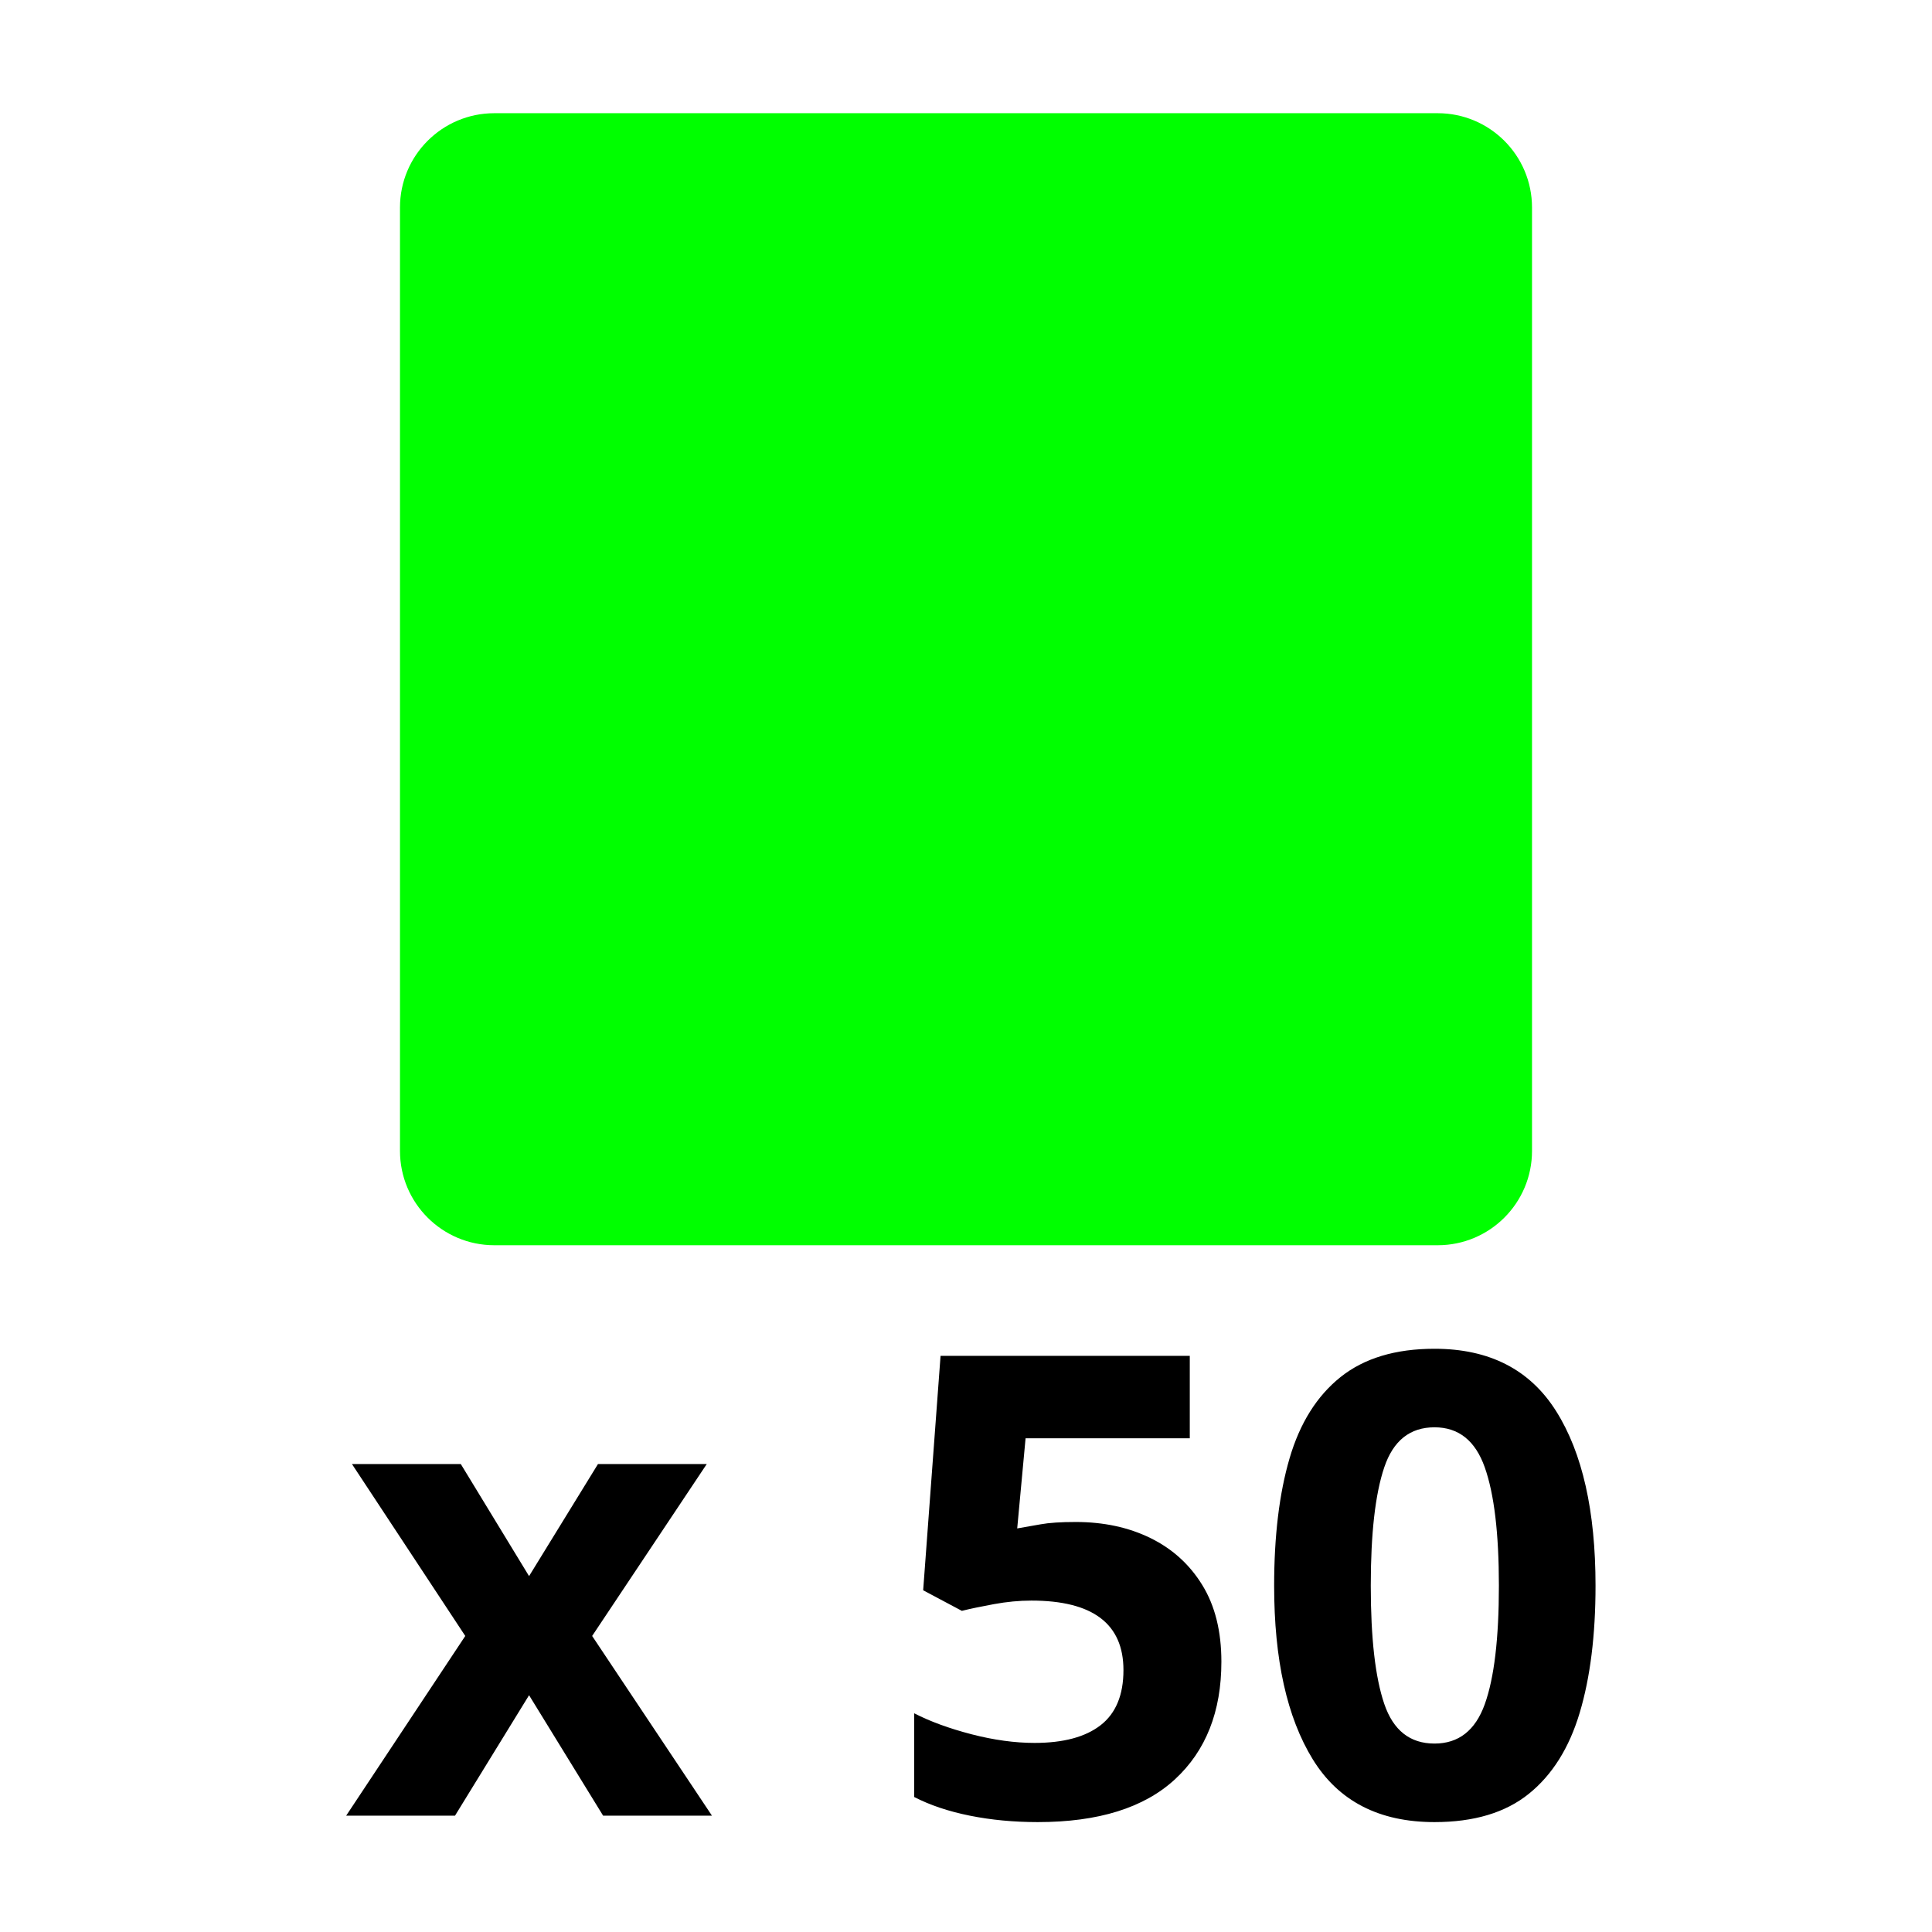
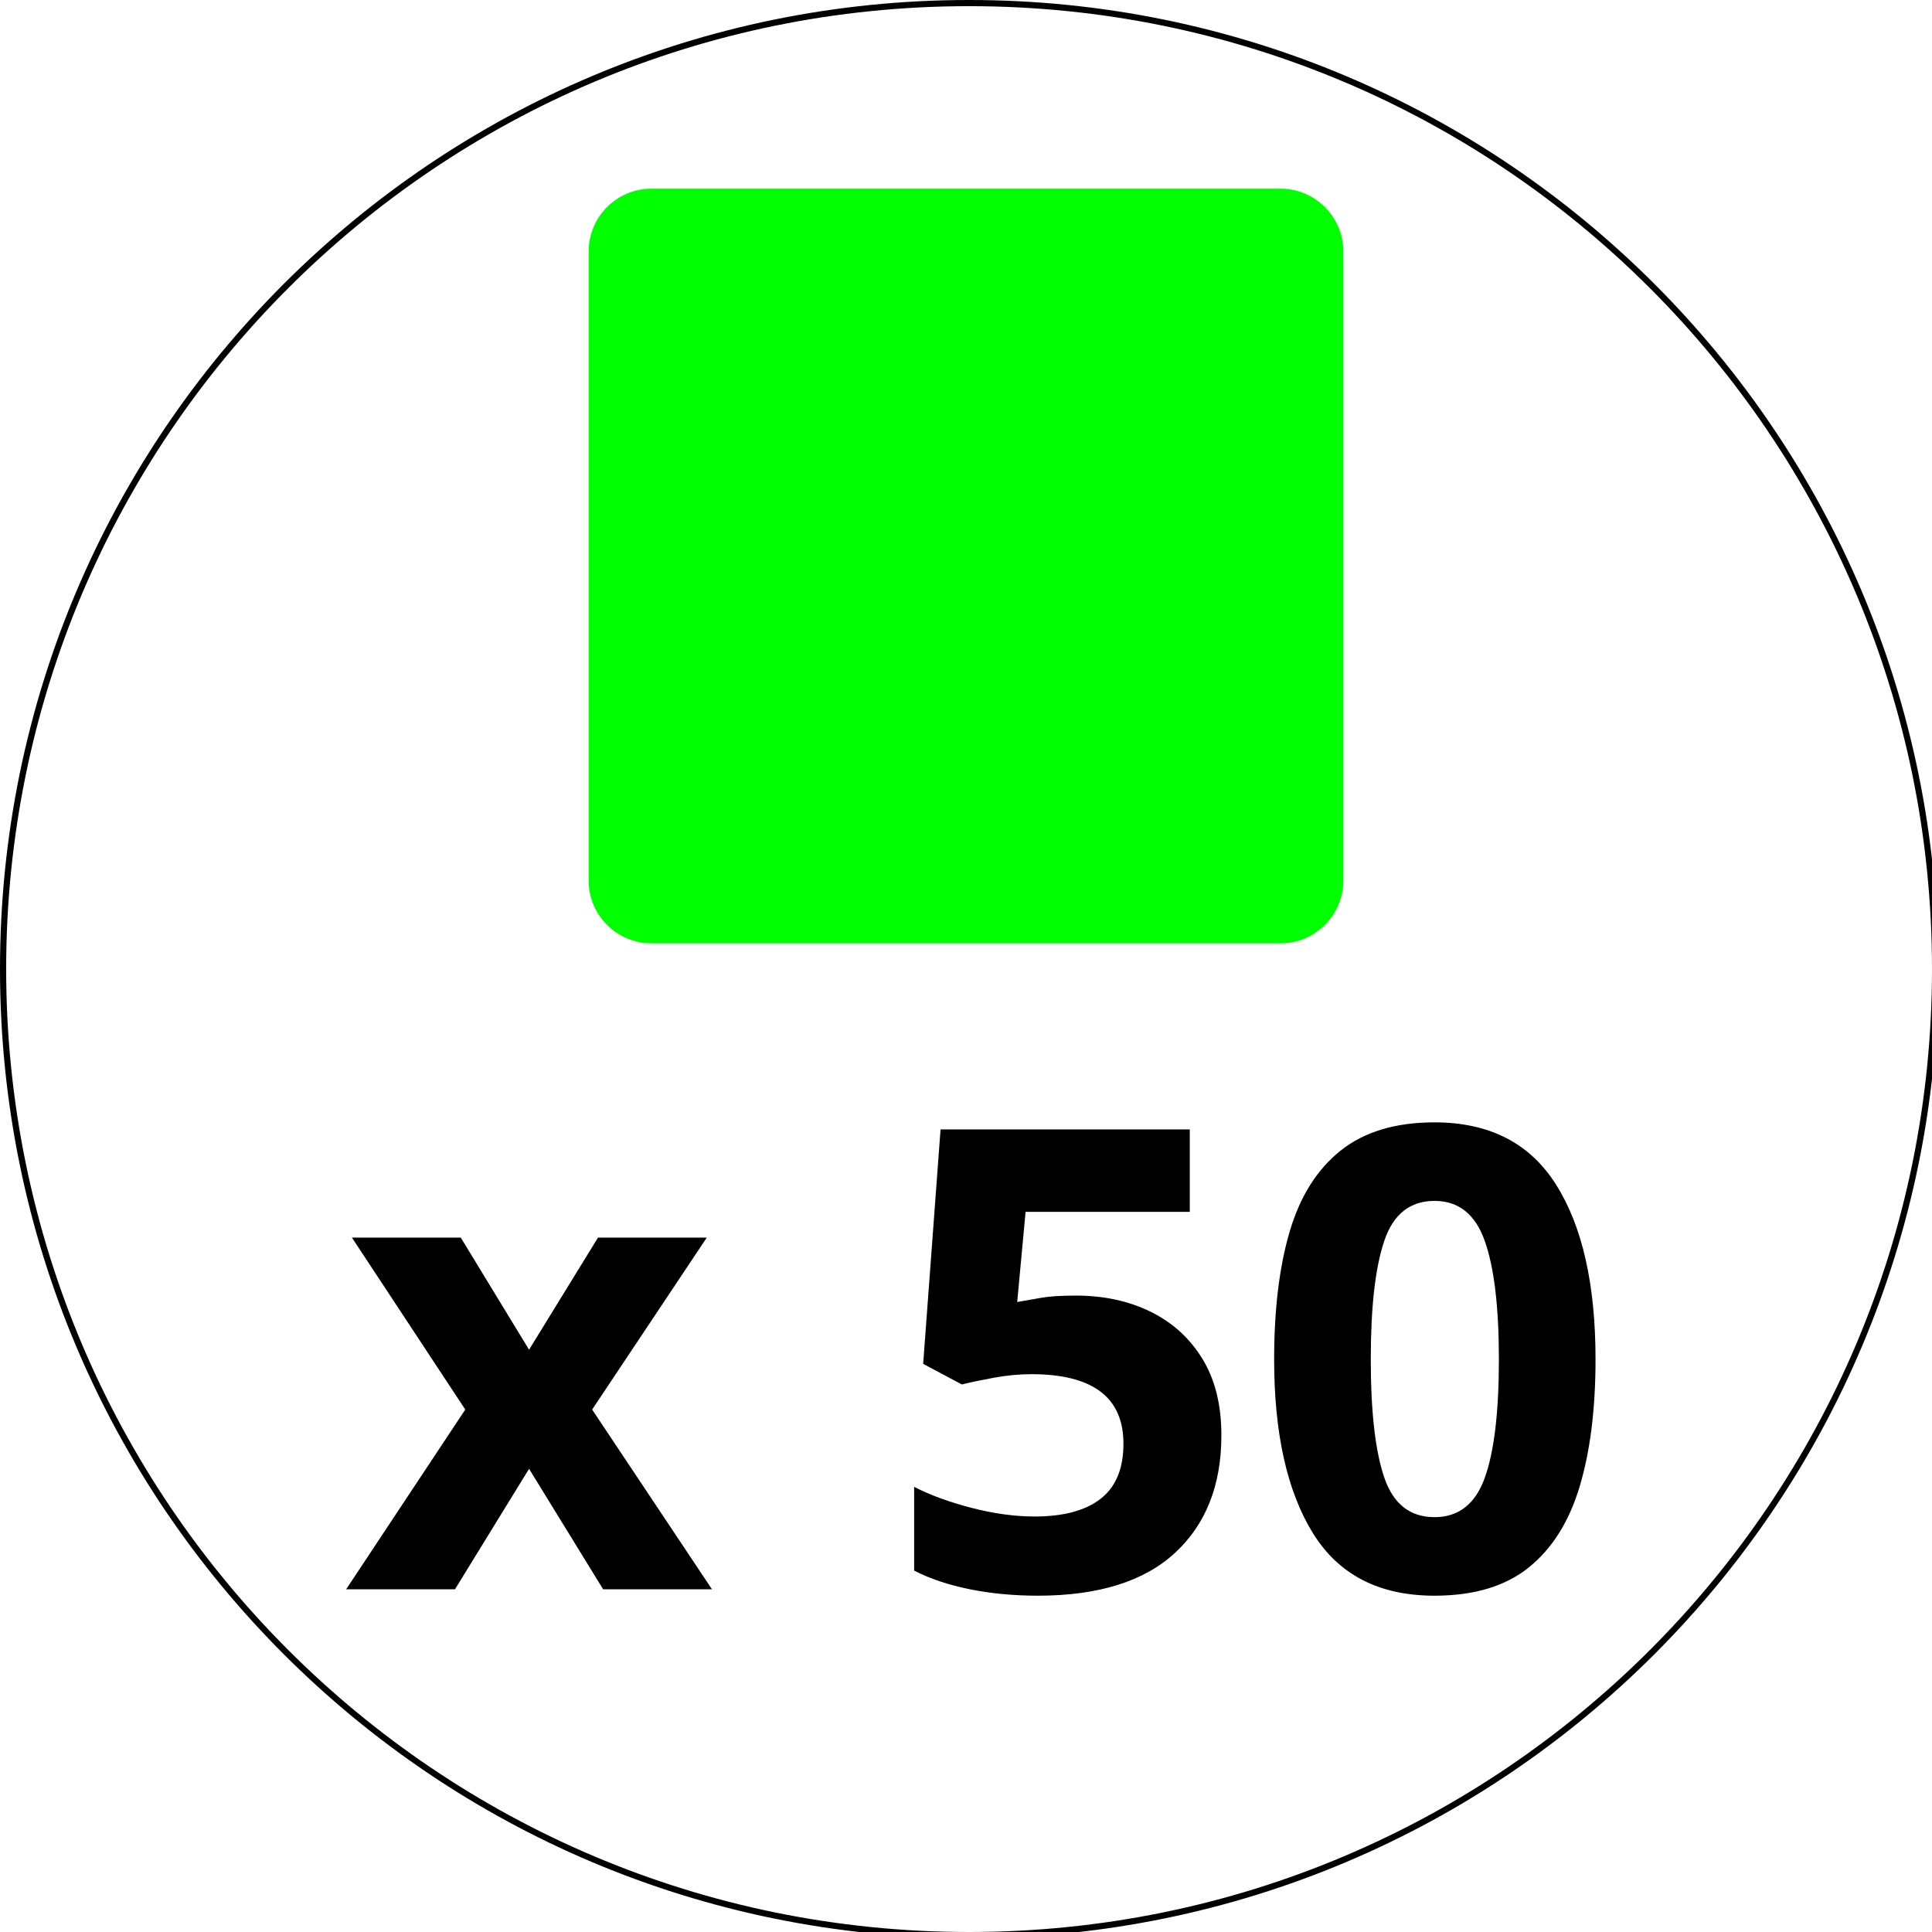
<svg xmlns="http://www.w3.org/2000/svg" width="512" height="512" viewBox="0 0 512 512" version="1.1" id="svg1">
  <defs id="defs1" />
  <g id="layer1">
-     <rect style="fill:#00ff00;fill-opacity:1;stroke:none;stroke-opacity:1" id="rect1" width="300" height="300" x="106" y="30" rx="25" ry="25" />
-     <text xml:space="preserve" style="font-style:normal;font-variant:normal;font-weight:bold;font-stretch:normal;font-size:170.667px;font-family:Quicksand;-inkscape-font-specification:'Quicksand Bold';fill:#000000;fill-opacity:1" x="90.88" y="481.174" id="text1">
-       <tspan id="tspan1" x="90.88" y="481.174">x 50</tspan>
+     <rect style="fill:#00ff00;fill-opacity:1;stroke:none;stroke-width:0.667;stroke-opacity:1" id="rect1" width="200" height="200" x="156" y="50" rx="16.667" ry="16.667" />
+     <text xml:space="preserve" style="font-style:normal;font-variant:normal;font-weight:bold;font-stretch:normal;font-size:170.667px;font-family:Quicksand;-inkscape-font-specification:'Quicksand Bold';fill:#000000;fill-opacity:1" x="90.88" y="421.174" id="text1">
+       <tspan id="tspan1" x="90.88" y="421.174">x 50</tspan>
    </text>
+     <circle style="fill:none;stroke:#000000;stroke-width:1.635;stroke-opacity:1" id="path1" cx="256.817" cy="256.817" r="256" />
  </g>
</svg>
